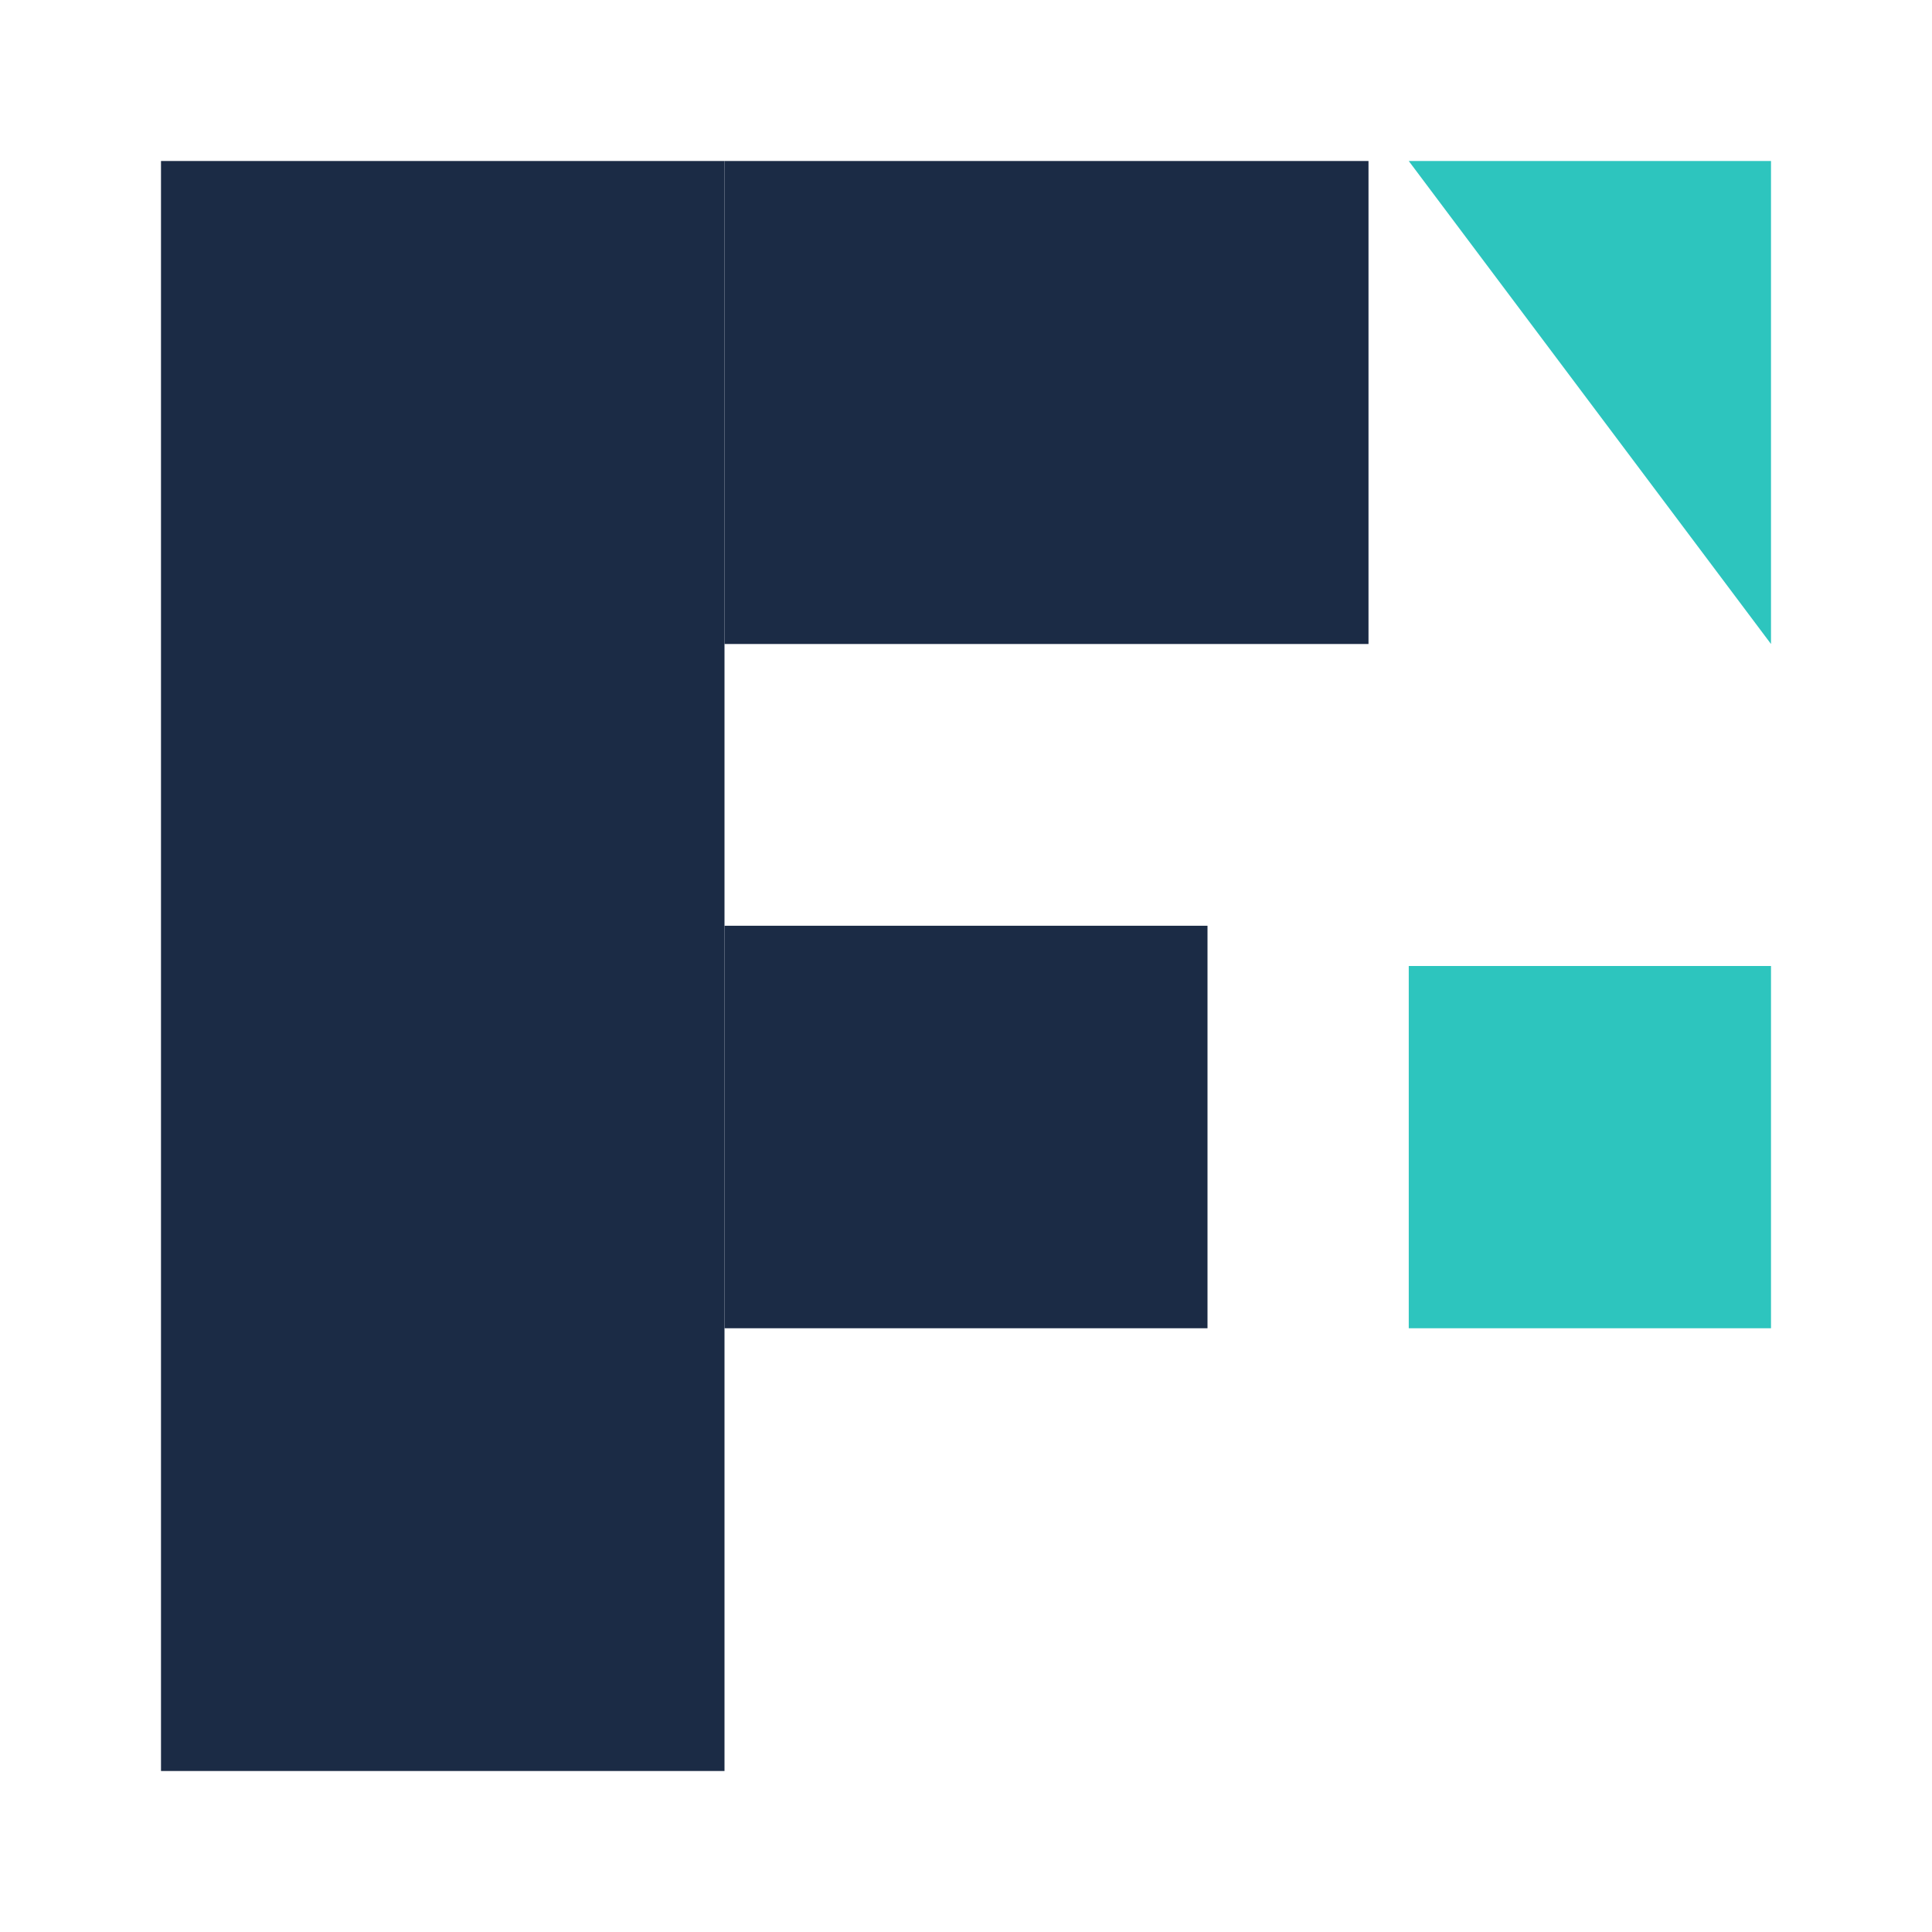
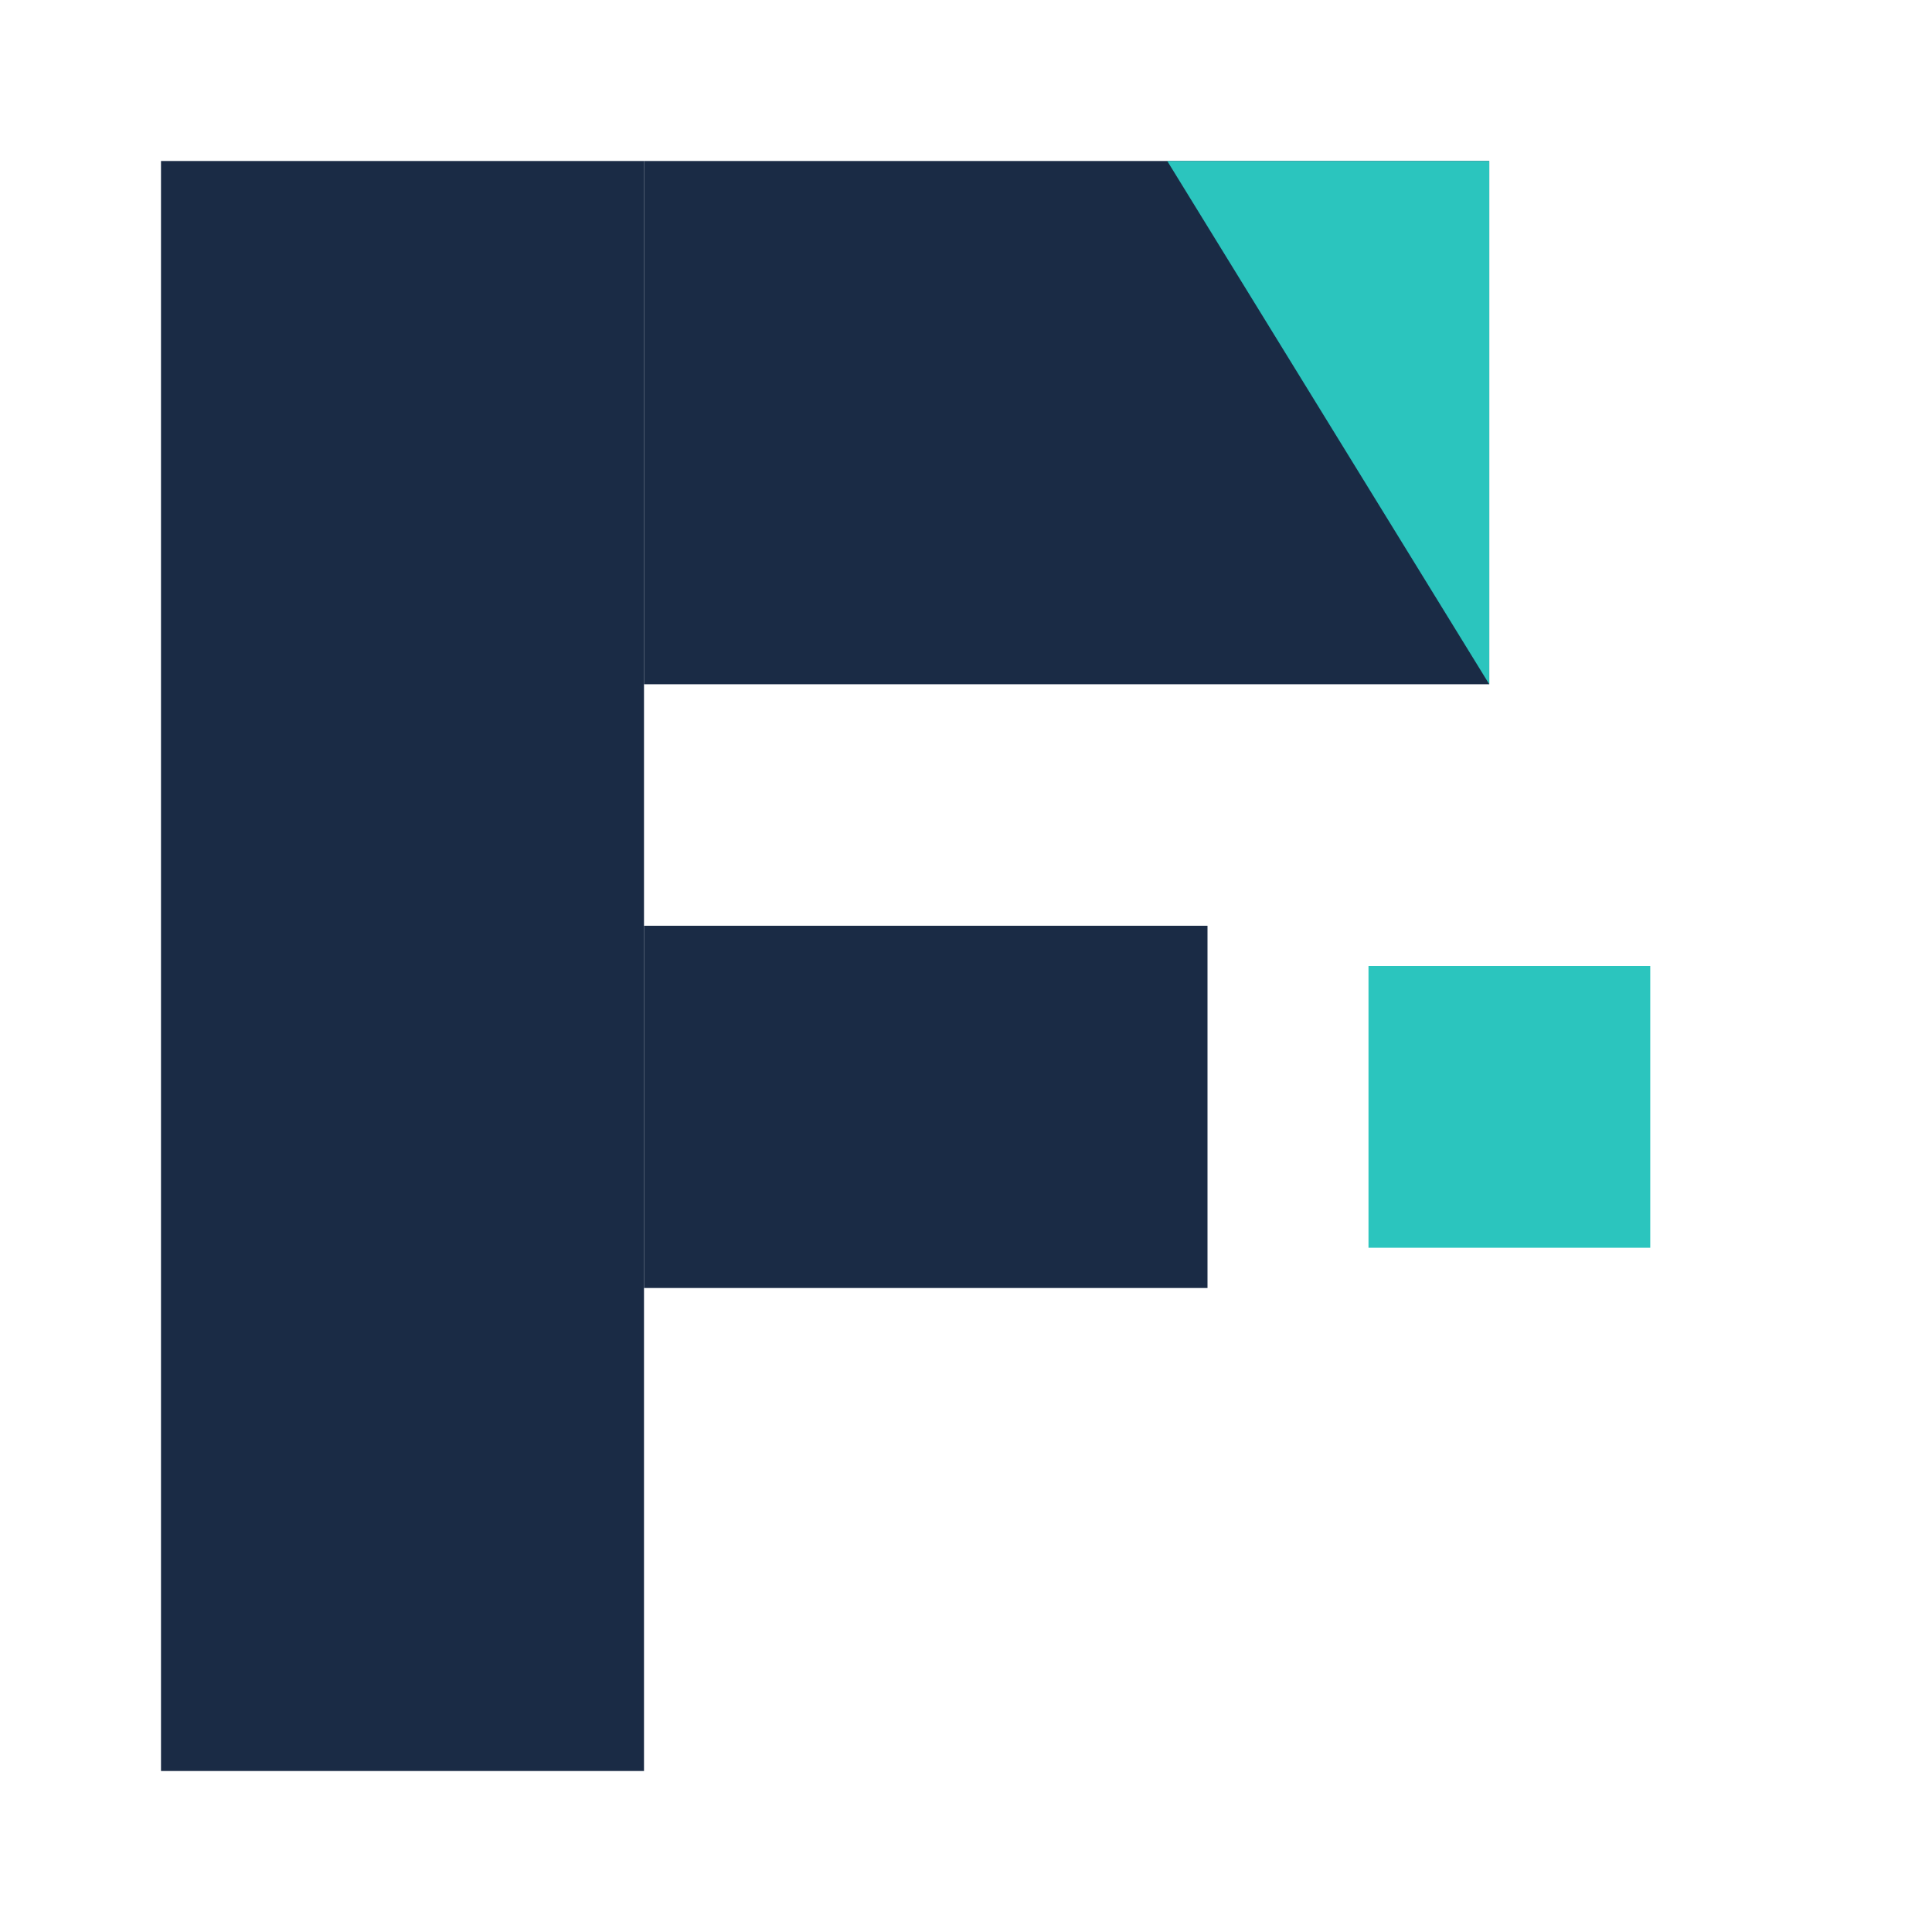
<svg xmlns="http://www.w3.org/2000/svg" width="96" height="96" viewBox="0 0 96 96" role="img" aria-label="ThweSat">
-   <rect x="8" y="8" width="28" height="80" fill="#1B2B45" />
-   <rect x="36" y="8" width="32" height="24" fill="#1B2B45" />
-   <rect x="36" y="46" width="24" height="20" fill="#1B2B45" />
-   <polygon points="70,8 88,8 88,32" fill="#2DC5BE" />
-   <rect x="70" y="48" width="18" height="18" fill="#2DC5BE" />
+   <rect x="8" y="8" width="24" height="80" fill="#1A2B45" />
+   <rect x="32" y="8" width="42" height="26" fill="#1A2B45" />
+   <rect x="32" y="46" width="28" height="18" fill="#1A2B45" />
+   <polygon points="58,8 74,8 74,34" fill="#2BC5BE" />
+   <rect x="68" y="48" width="14" height="14" fill="#2BC5BE" />
</svg>
